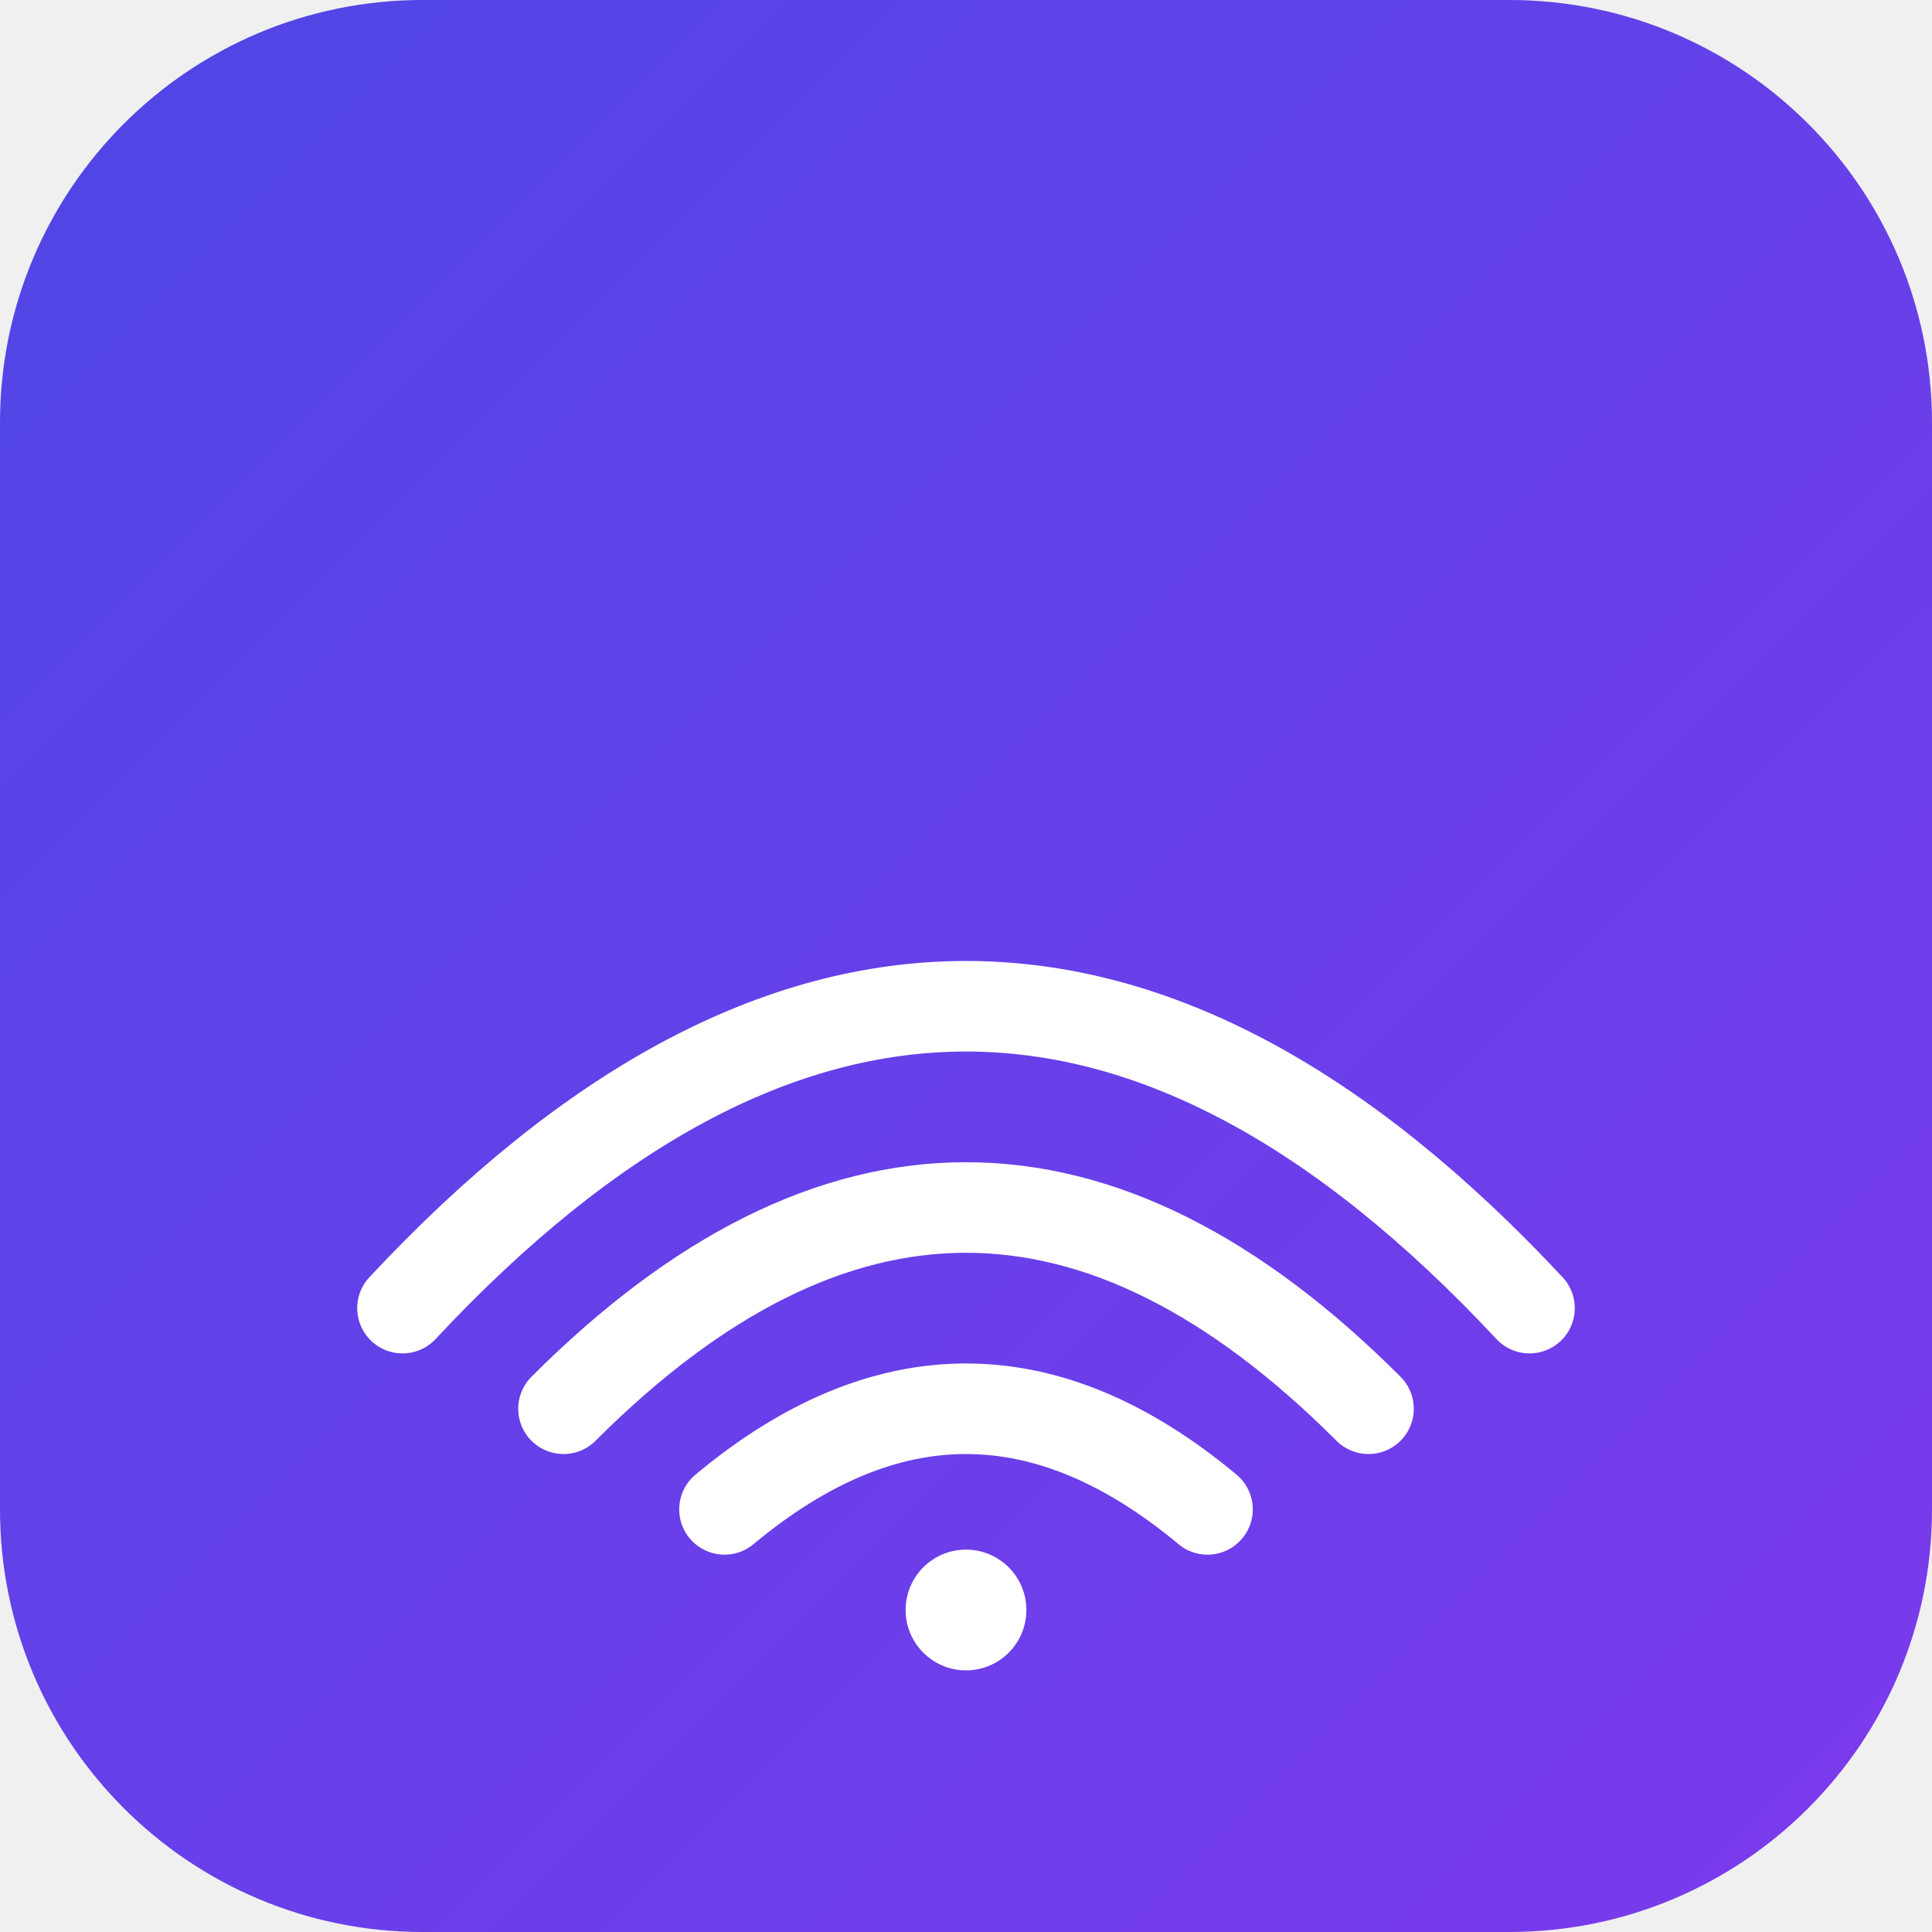
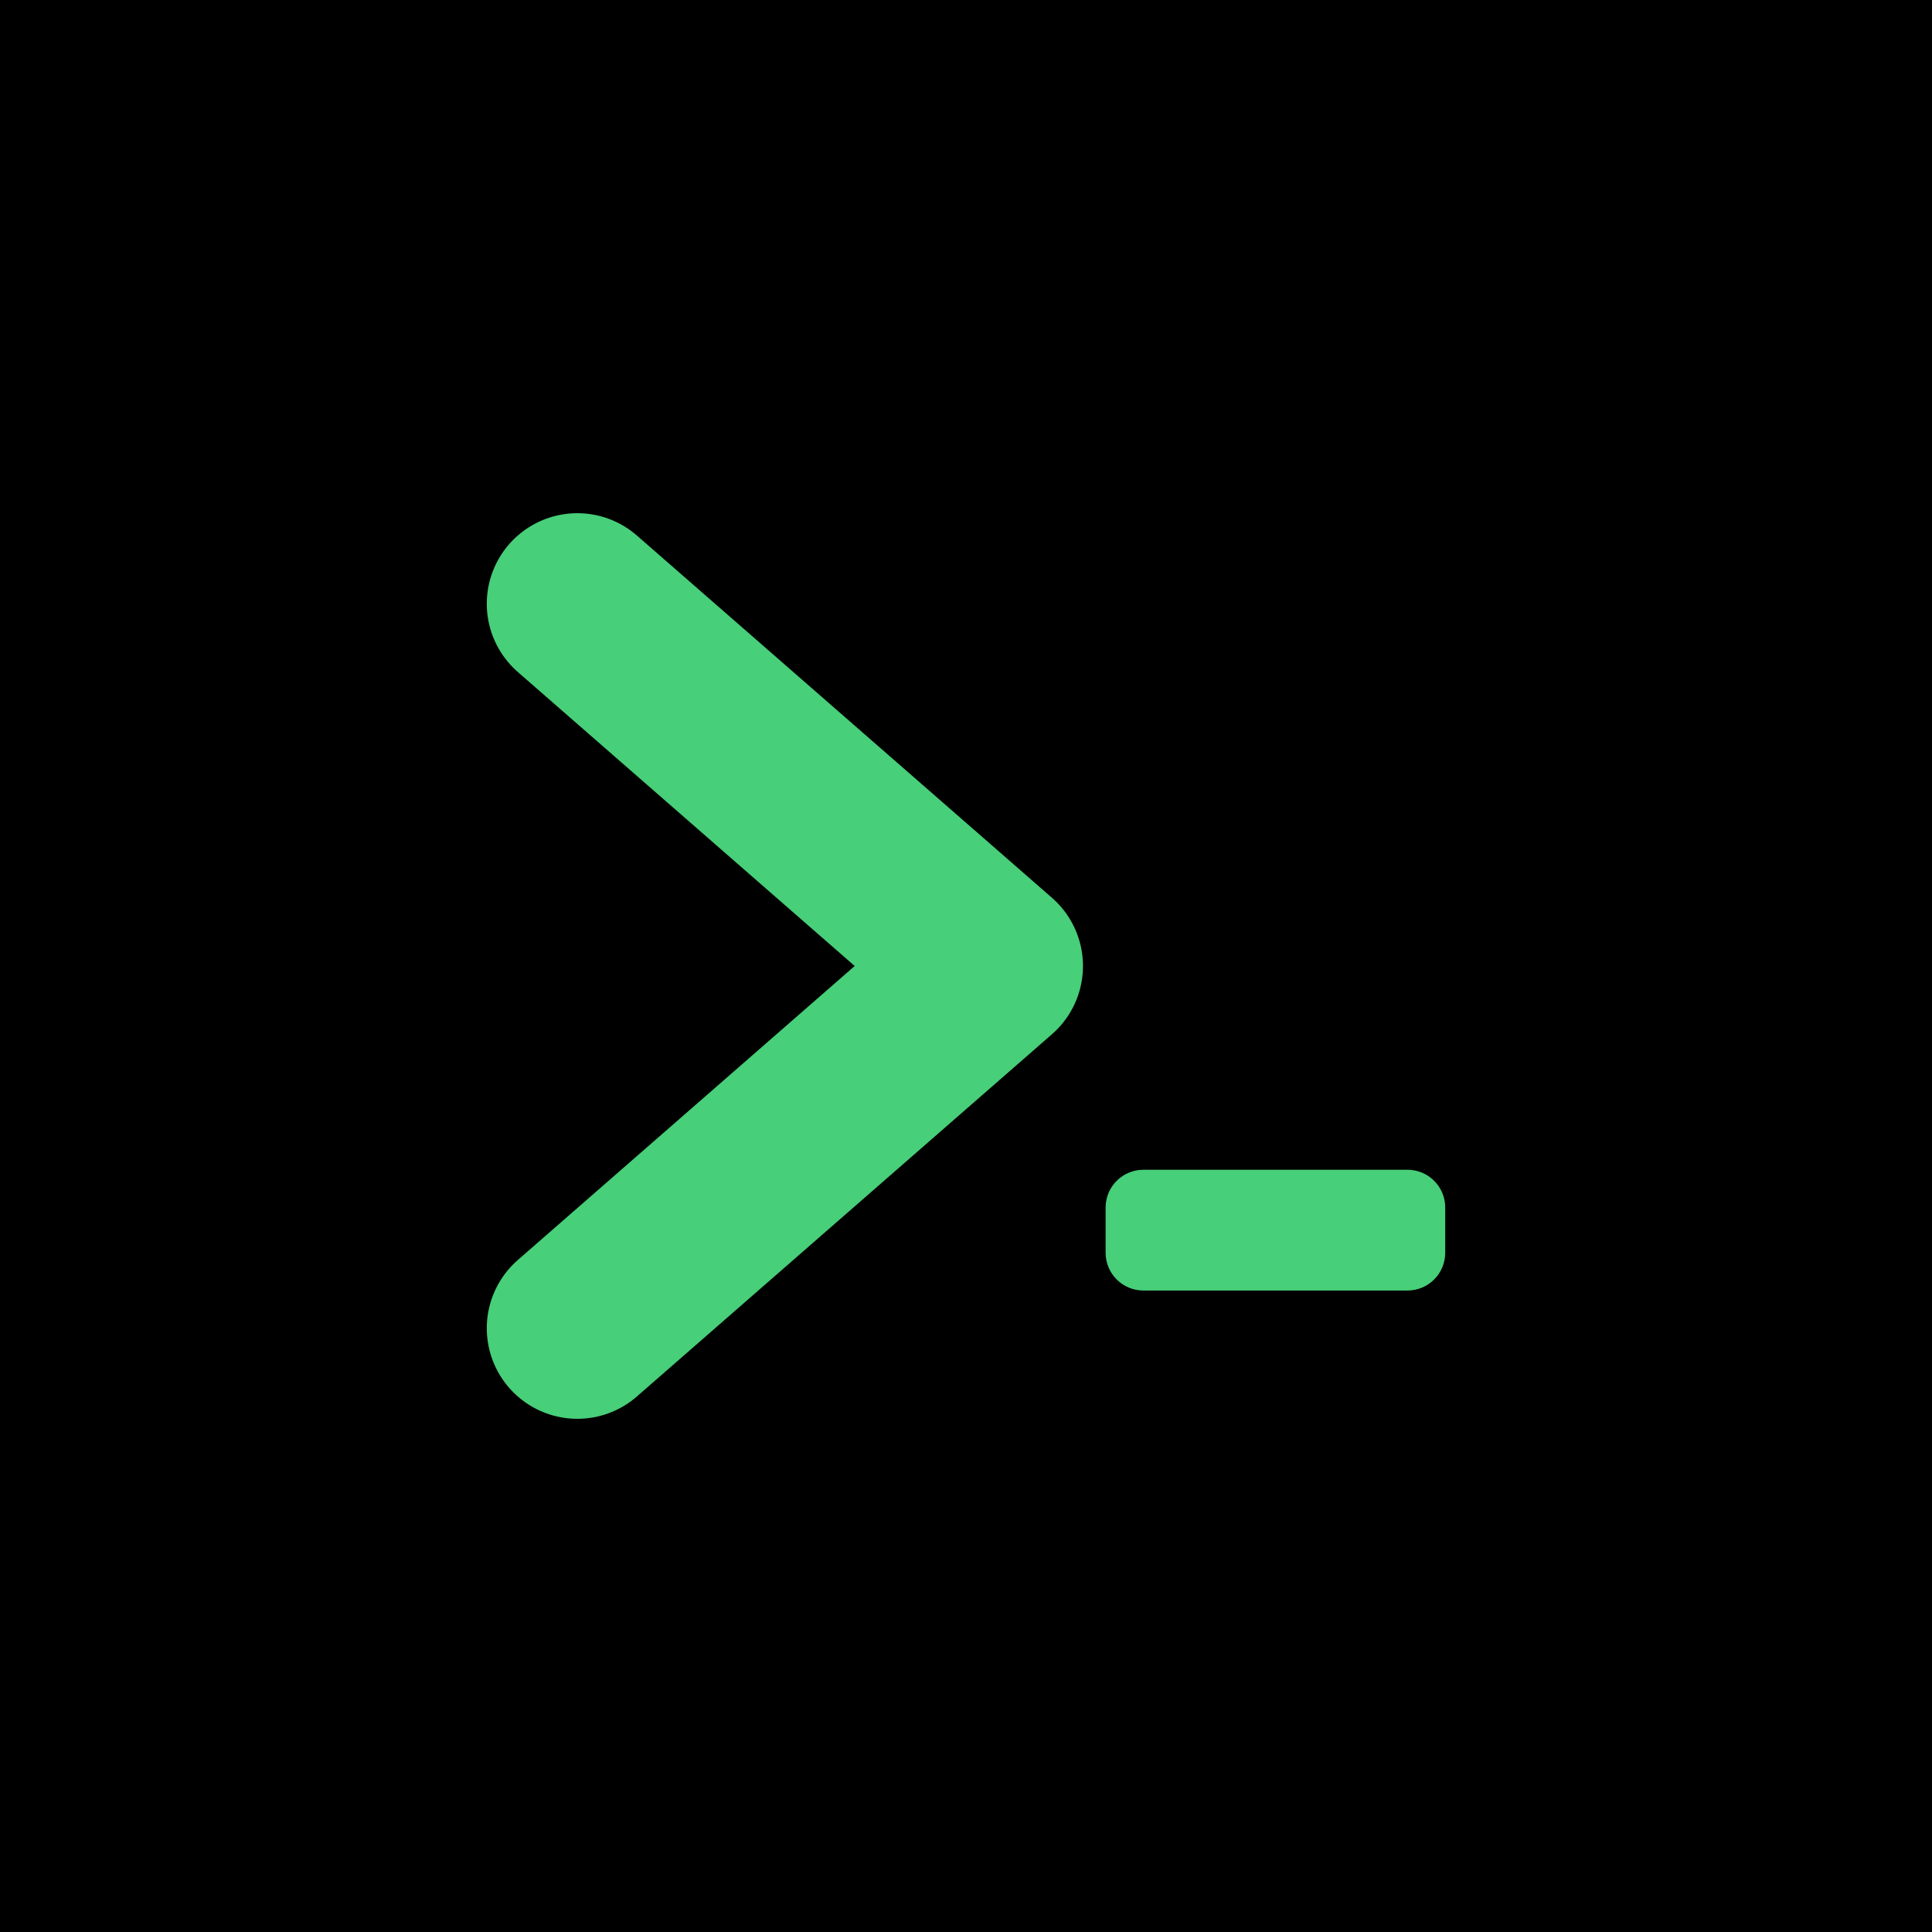
- <svg xmlns="http://www.w3.org/2000/svg" viewBox="0 0 192 192">
-   <defs>
-     <linearGradient id="g" x1="0" y1="0" x2="1" y2="1">
-       <stop offset="0" stop-color="#4f46e5" />
-       <stop offset="1" stop-color="#7c3aed" />
-     </linearGradient>
-   </defs>
-   <rect width="192" height="192" rx="42" fill="url(#g)" />
-   <g fill="none" stroke="white" stroke-width="9" stroke-linecap="round">
-     <path d="M 40 130 Q 96 70 152 130" />
-     <path d="M 56 140 Q 96 100 136 140" />
-     <path d="M 72 150 Q 96 130 120 150" />
-   </g>
-   <circle cx="96" cy="160" r="6" fill="white" />
+ <svg xmlns="http://www.w3.org/2000/svg" viewBox="0 0 1024 1024">
+   <rect width="1024" height="1024" fill="#000000" />
+   <path d="M 306 320 L 526 512 L 306 704" fill="none" stroke="#47cf79" stroke-width="96" stroke-linecap="round" stroke-linejoin="round" />
+   <rect x="586" y="620" width="180" height="64" rx="20" fill="#47cf79" />
</svg>
